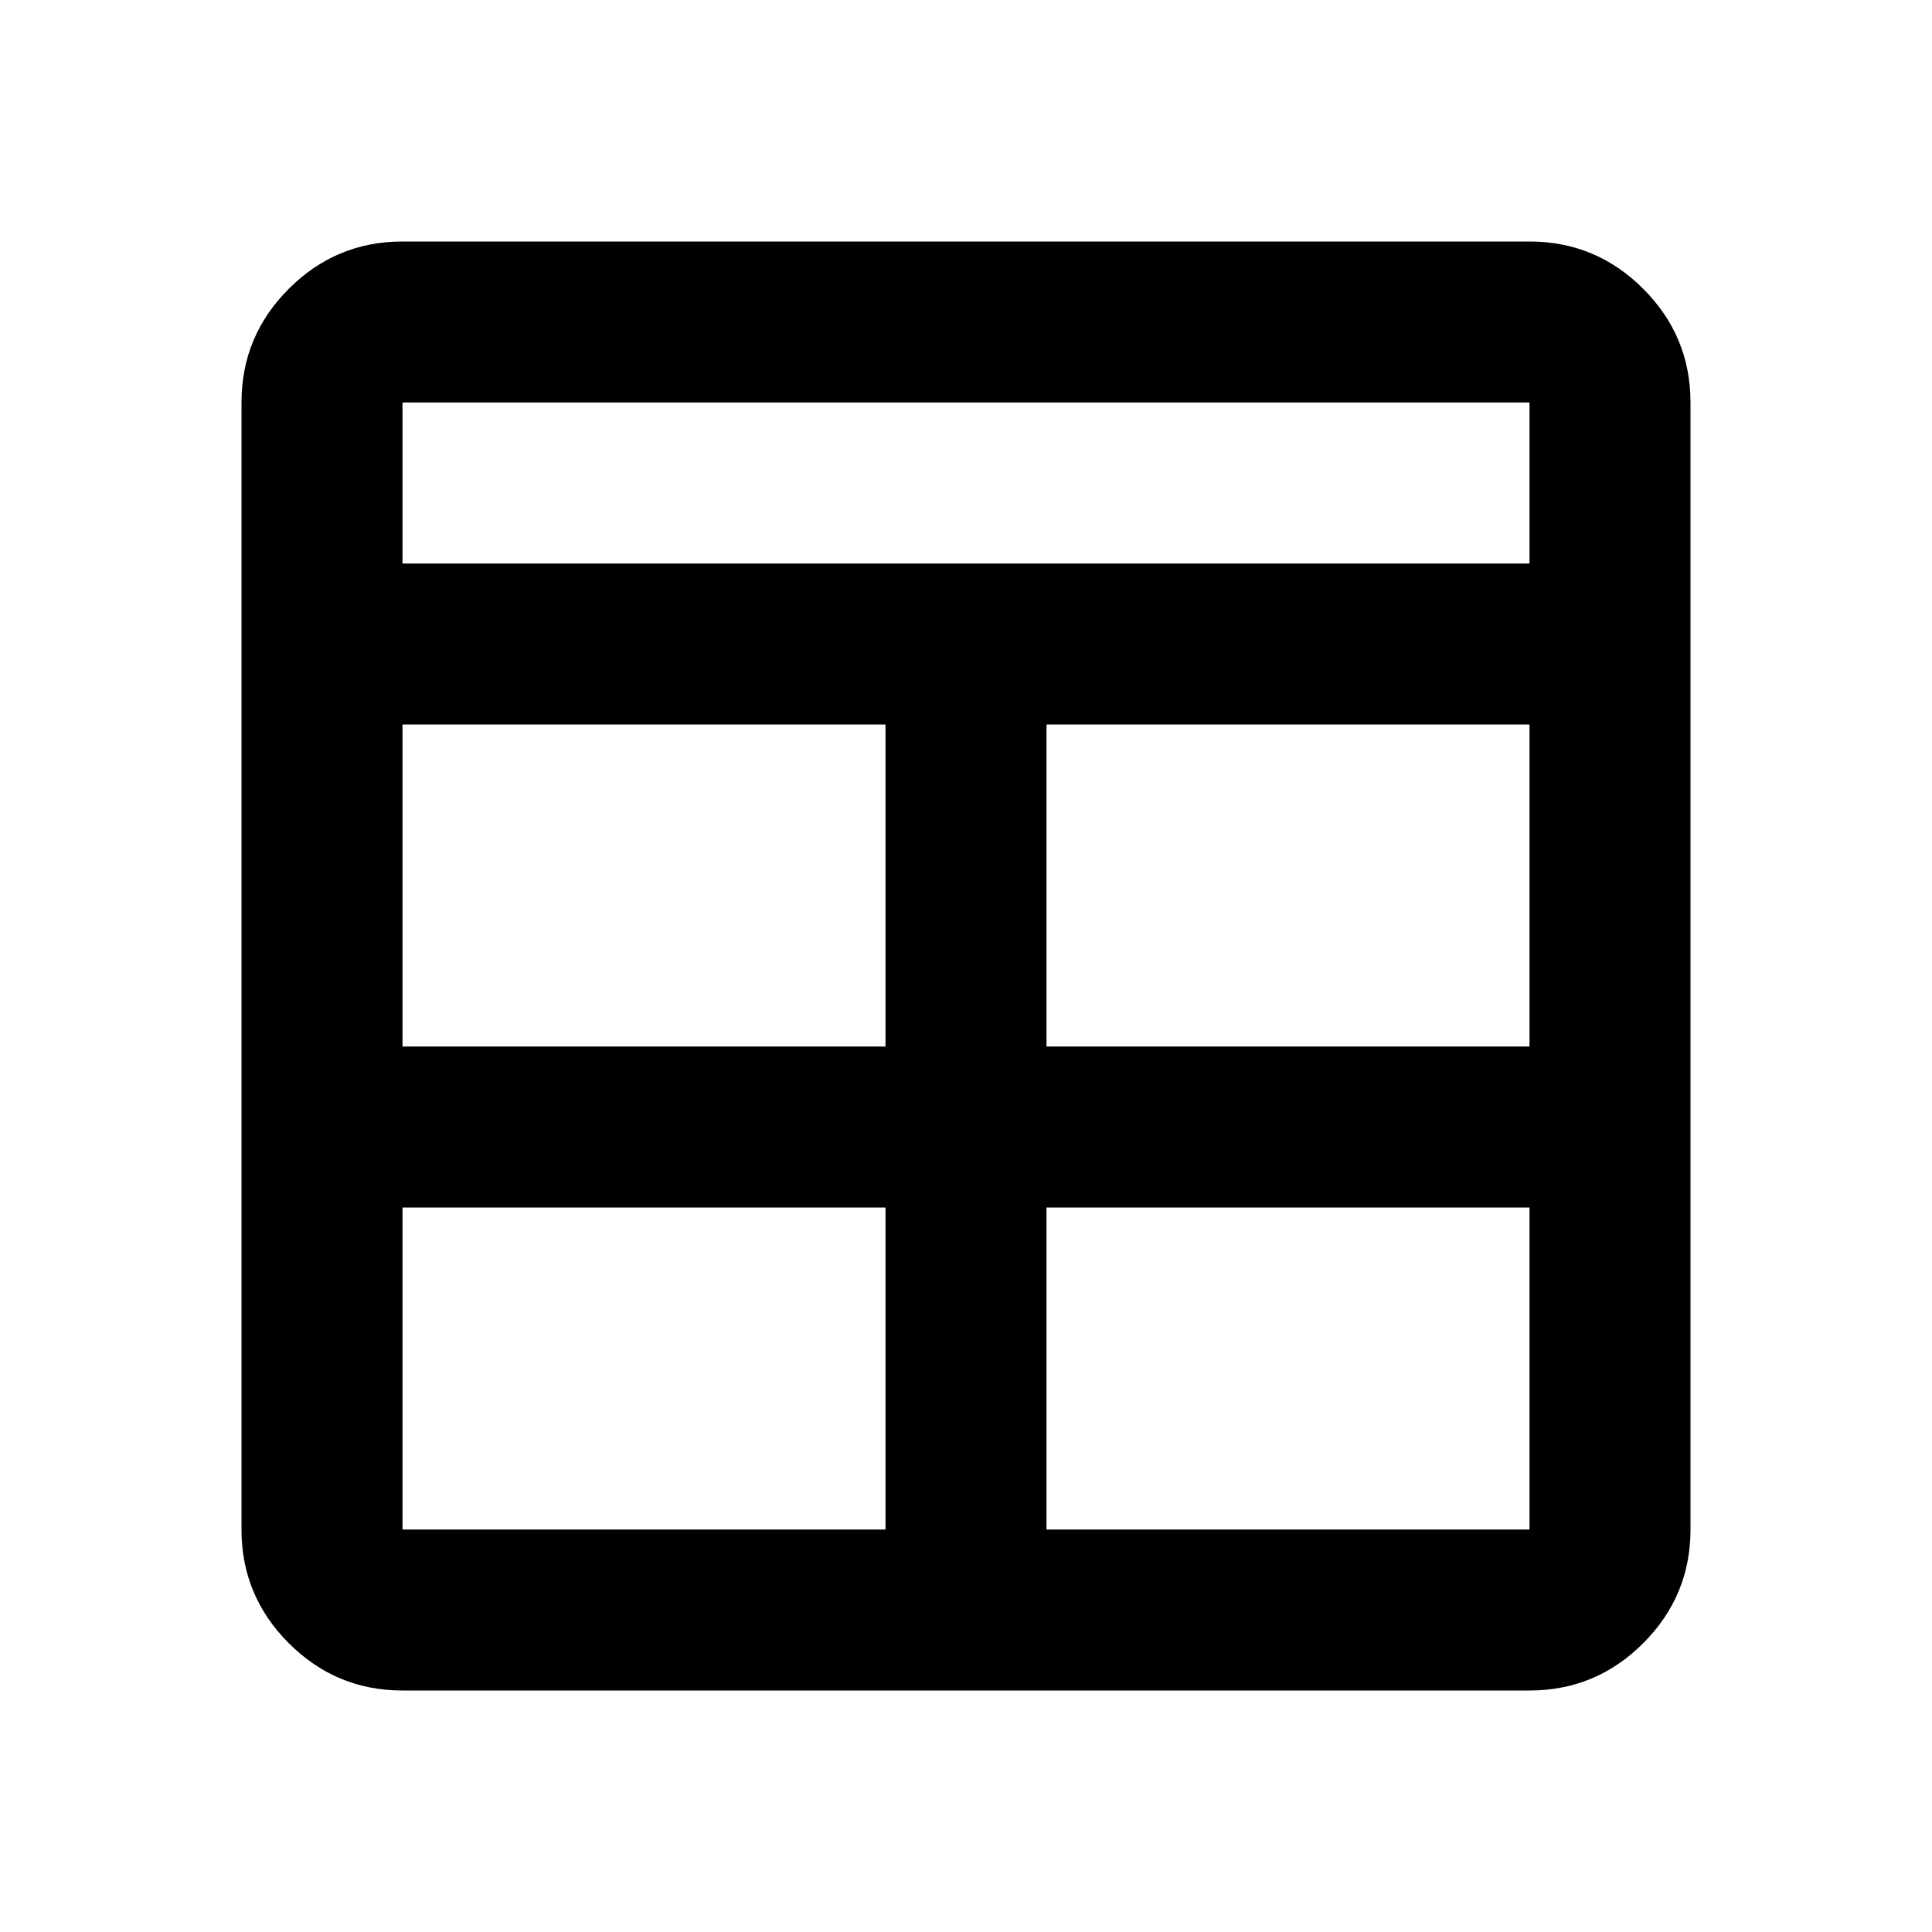
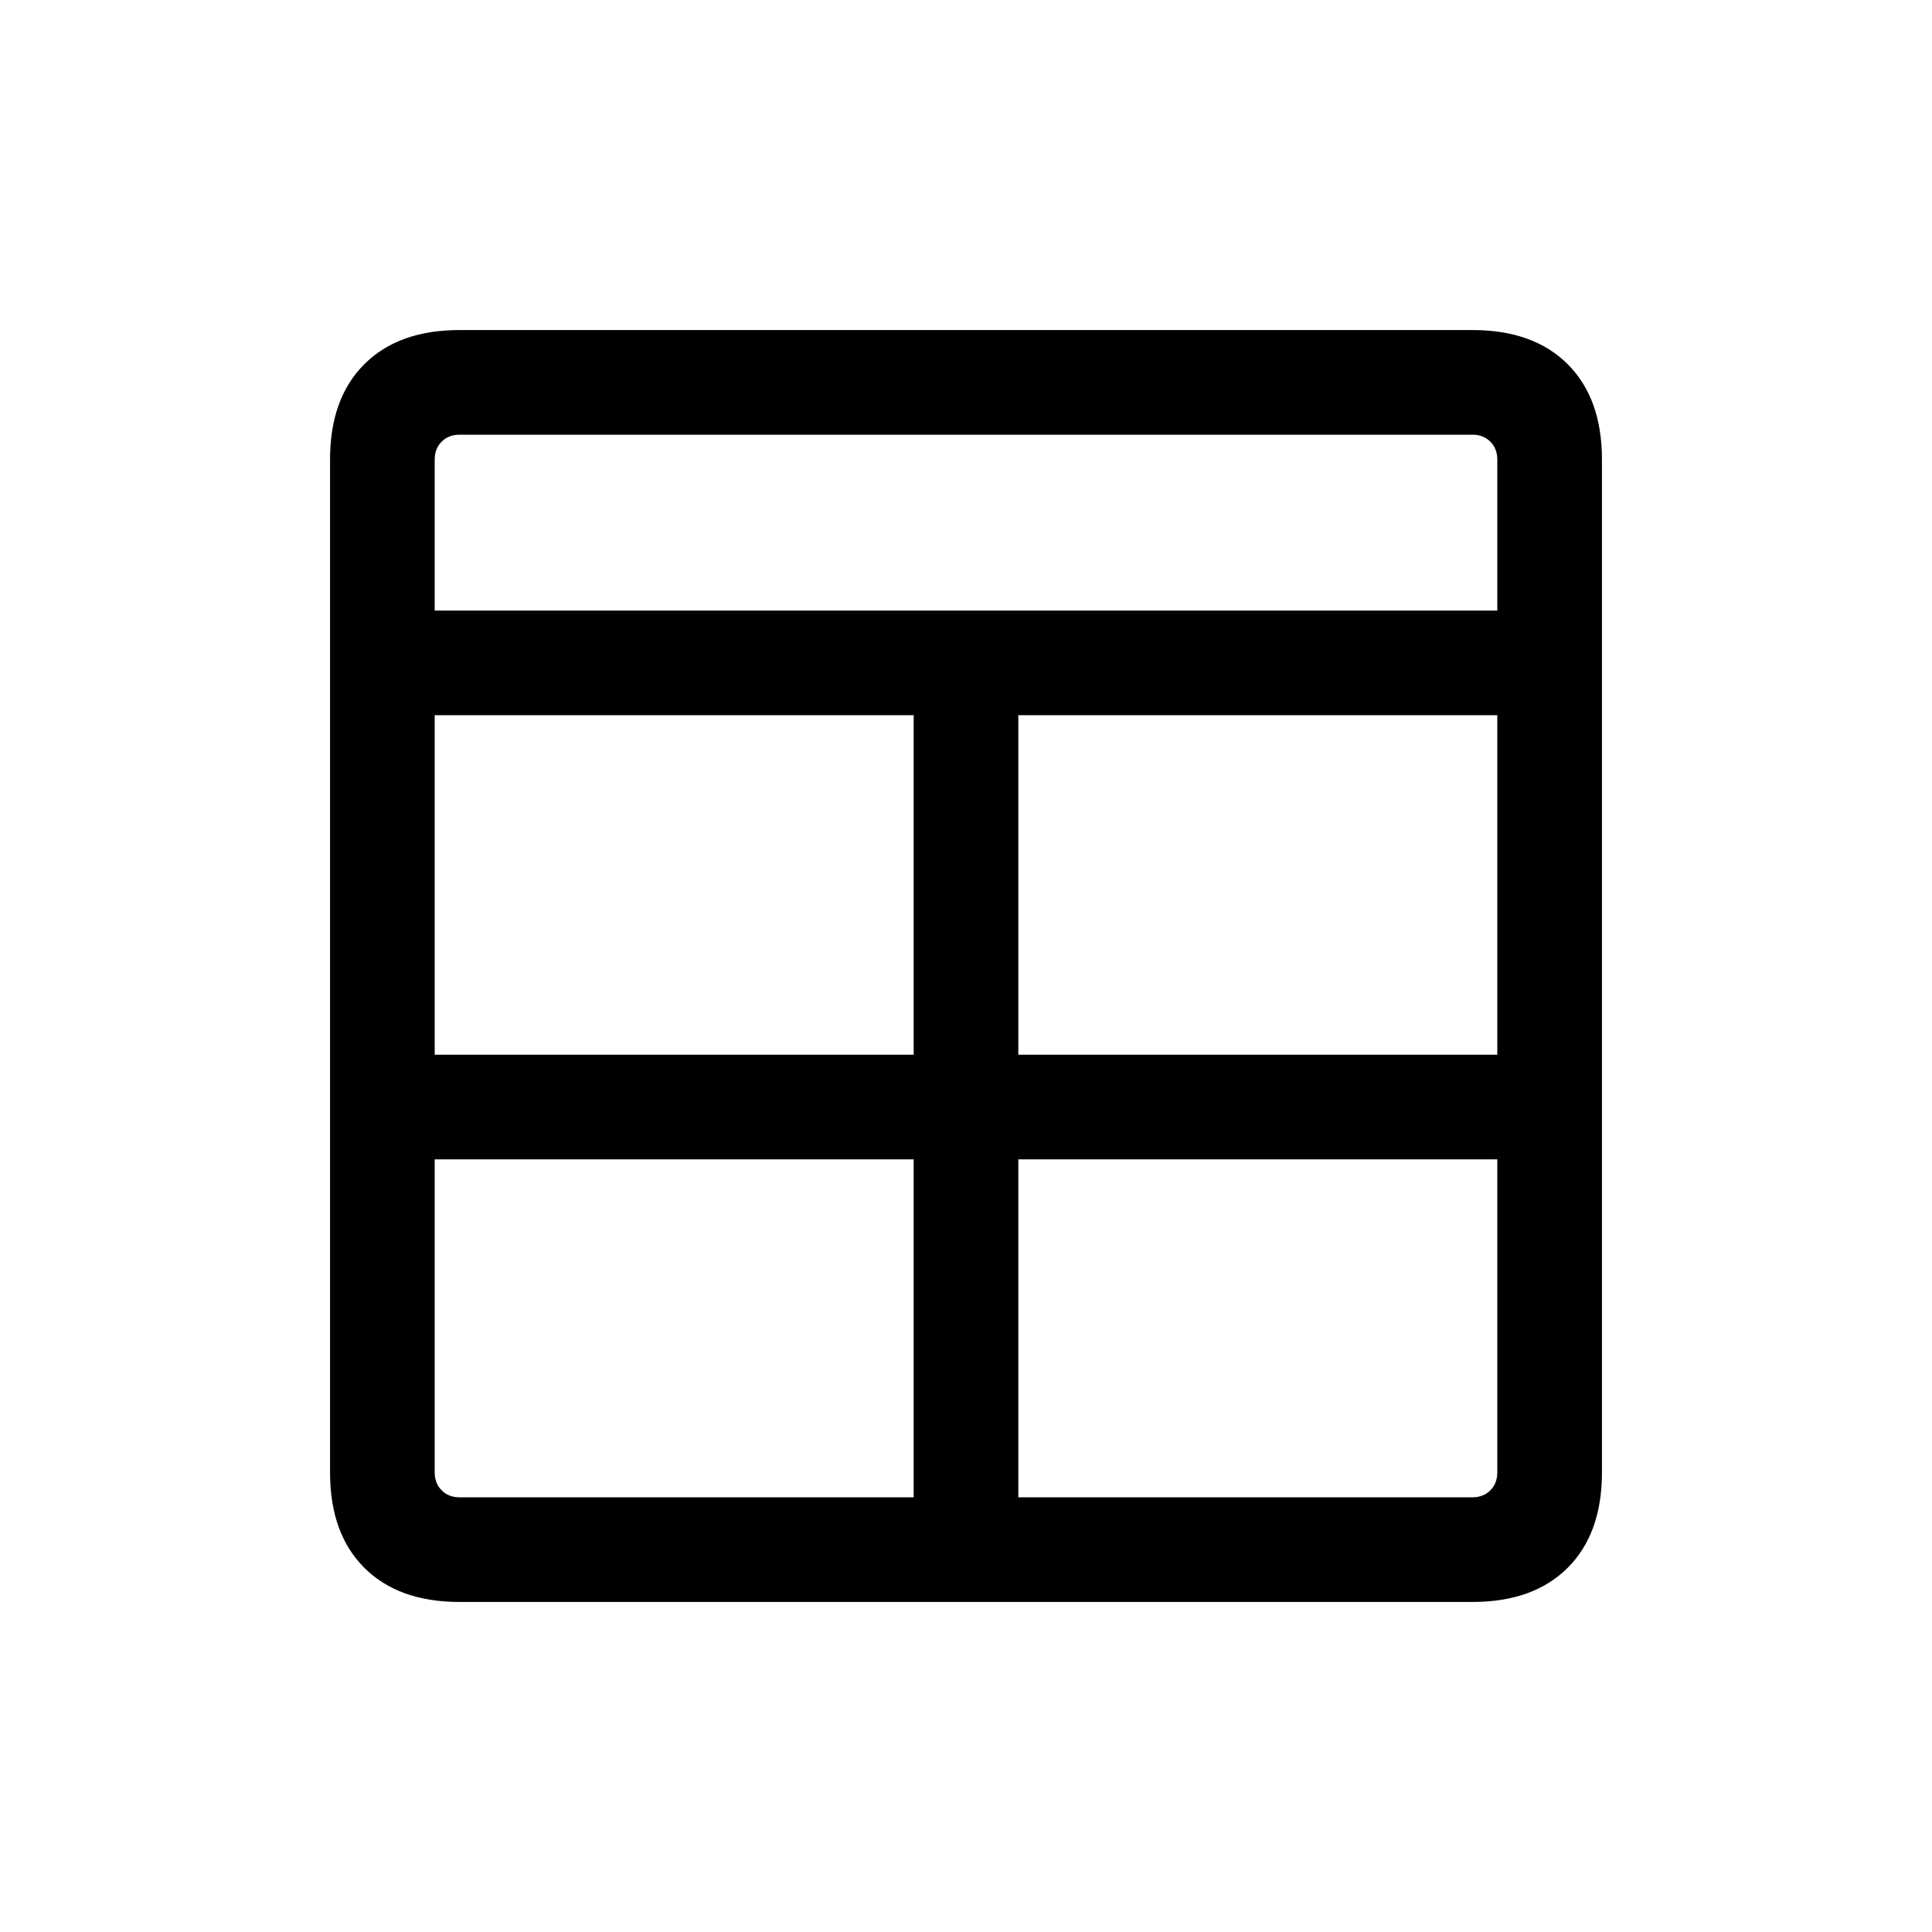
- <svg xmlns="http://www.w3.org/2000/svg" height="24" viewBox="0 -960 960 960" width="24">
-   <path d="M200-120q-33 0-56.5-23.5T120-200v-560q0-33 23.5-56.5T200-840h560q33 0 56.5 23.5T840-760v560q0 33-23.5 56.5T760-120H200Zm240-240H200v160h240v-160Zm80 0v160h240v-160H520Zm-80-80v-160H200v160h240Zm80 0h240v-160H520v160ZM200-680h560v-80H200v80Z" />
+ <svg xmlns="http://www.w3.org/2000/svg" height="20" viewBox="0 -960 960 960" width="20">
+   <path d="M228.31-164Q198-164 181-181q-17-17-17-47.31v-503.38Q164-762 181-779q17-17 47.31-17h503.38Q762-796 779-779q17 17 17 47.31v503.38Q796-198 779-181q-17 17-47.31 17H228.31ZM454-383.92H216v155.61q0 5.39 3.46 8.85t8.85 3.46H454v-167.92Zm52 0V-216h225.69q5.39 0 8.85-3.46t3.46-8.85v-155.61H506Zm-52-52v-168.7H216v168.7h238Zm52 0h238v-168.7H506v168.7ZM216-656.61h528v-75.08q0-5.39-3.46-8.85t-8.85-3.46H228.31q-5.39 0-8.85 3.46t-3.46 8.85v75.08Z" />
</svg>
